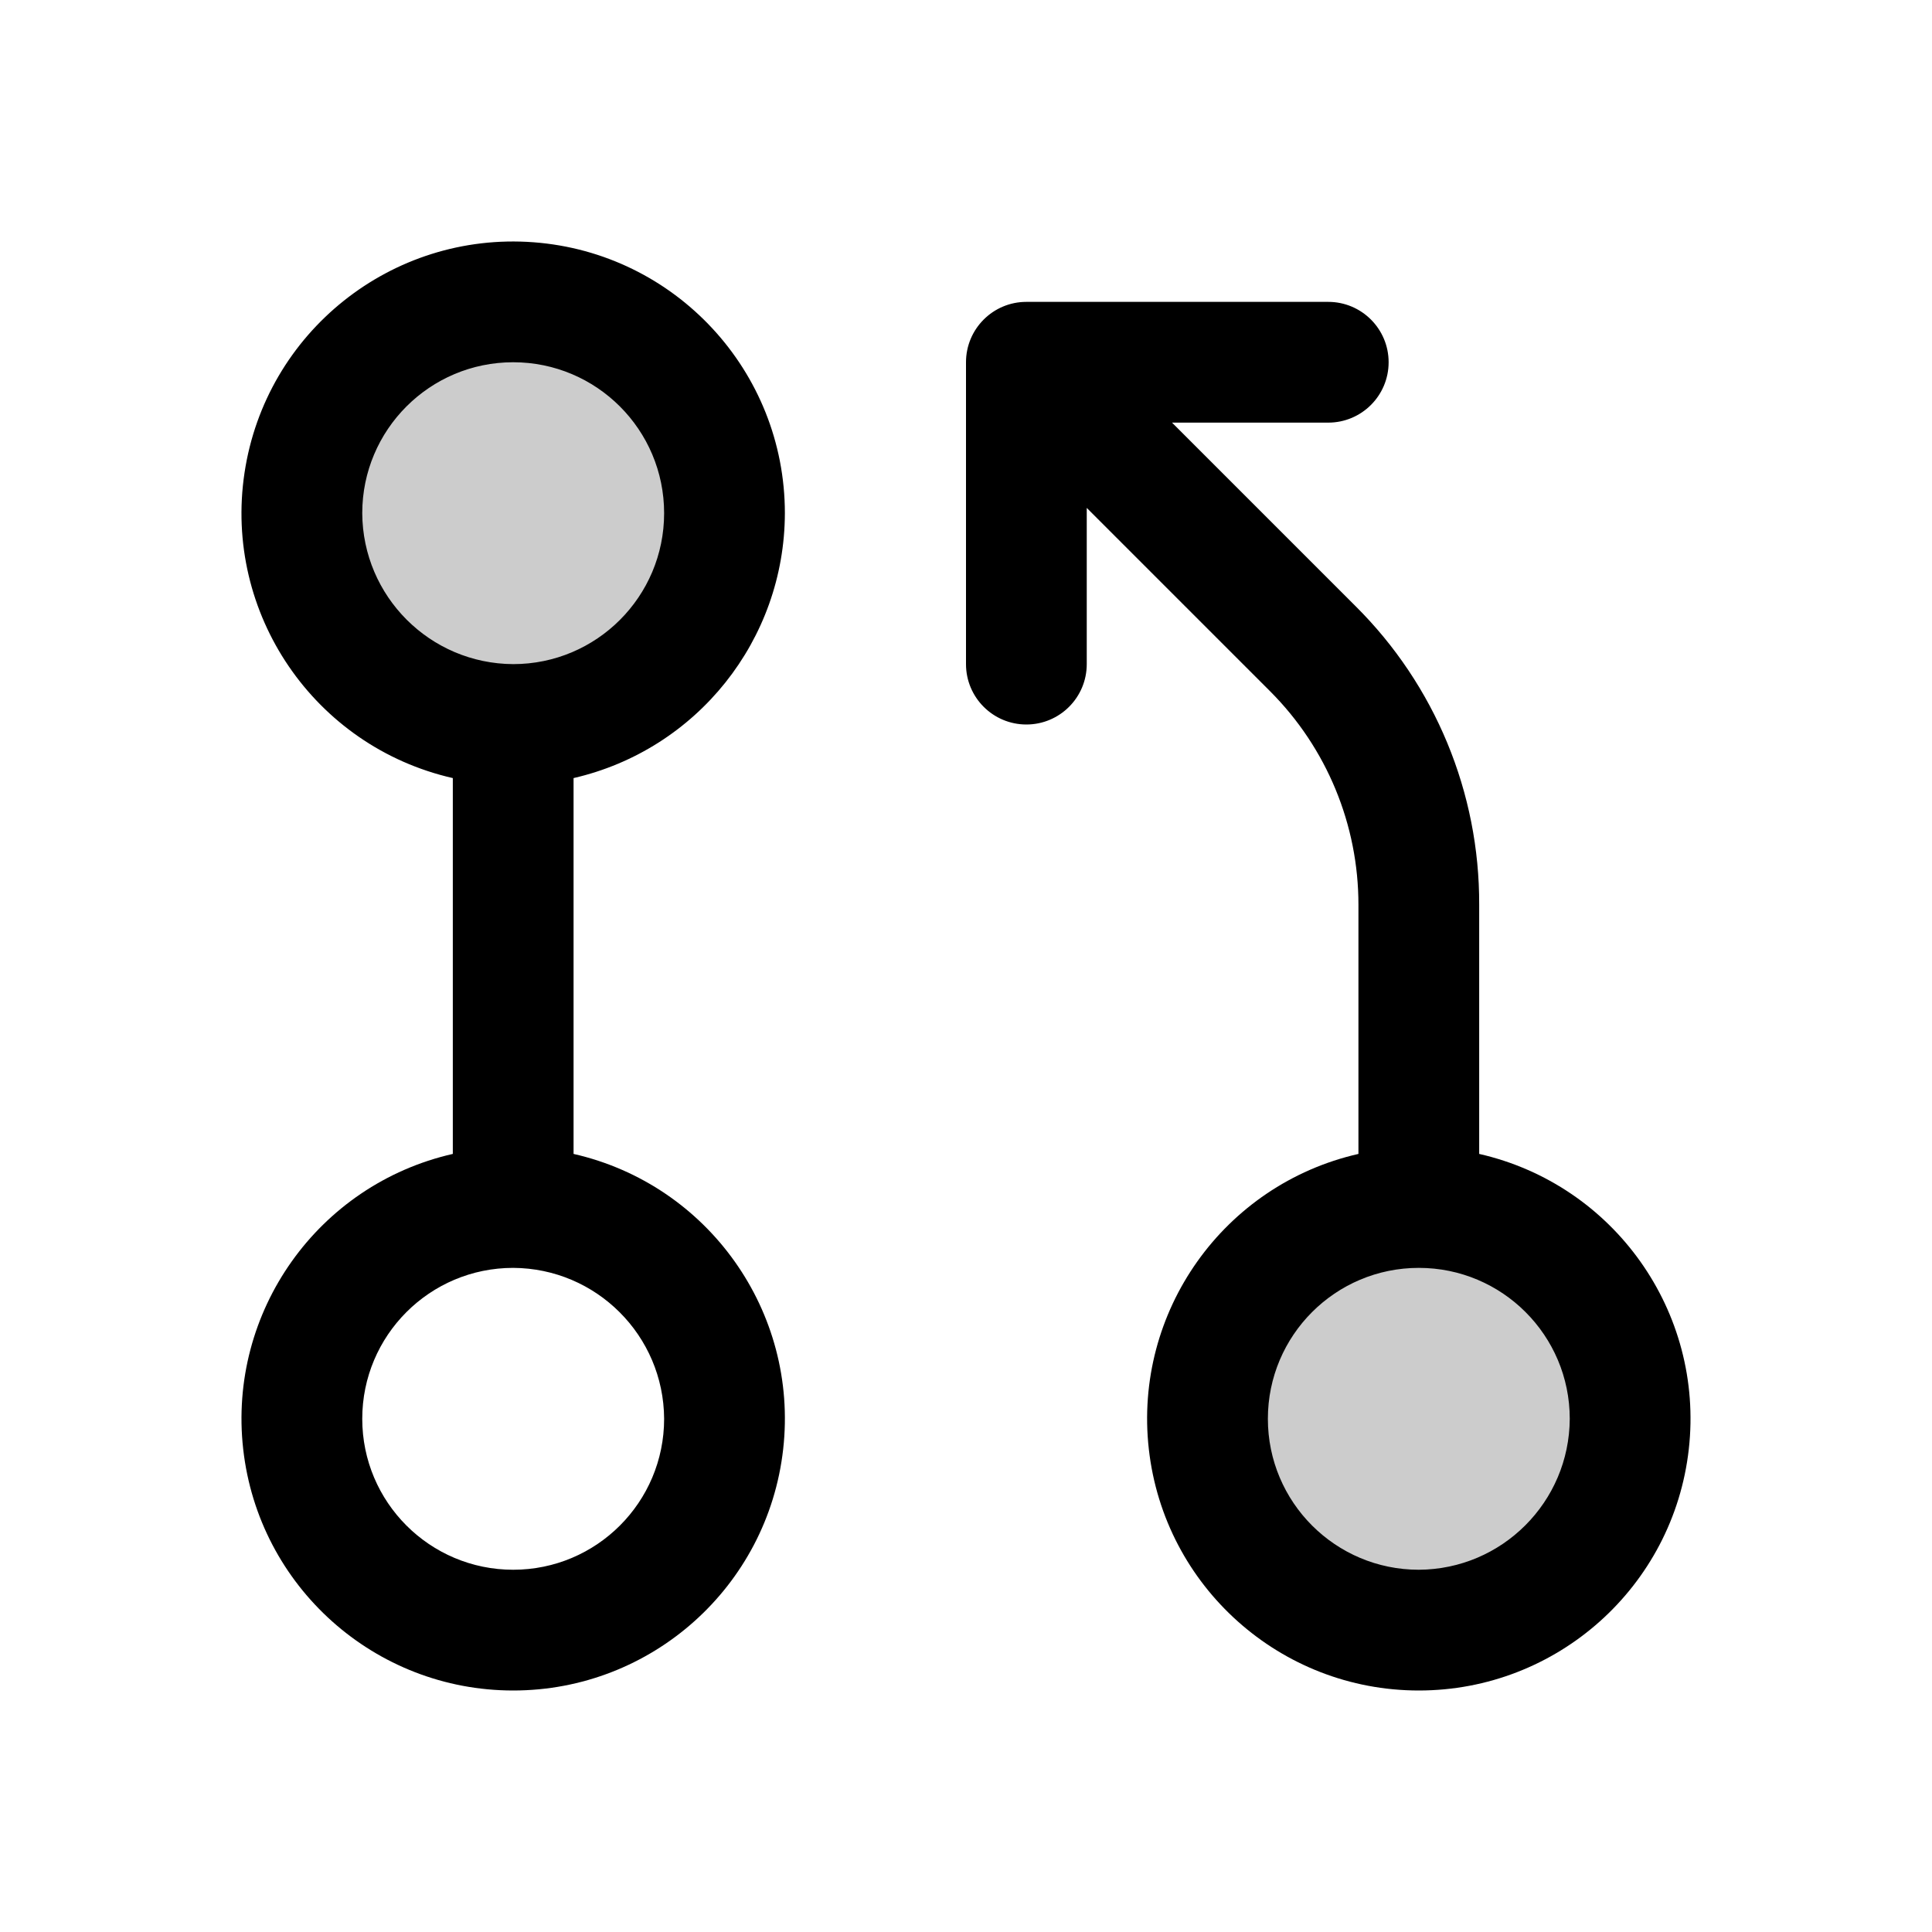
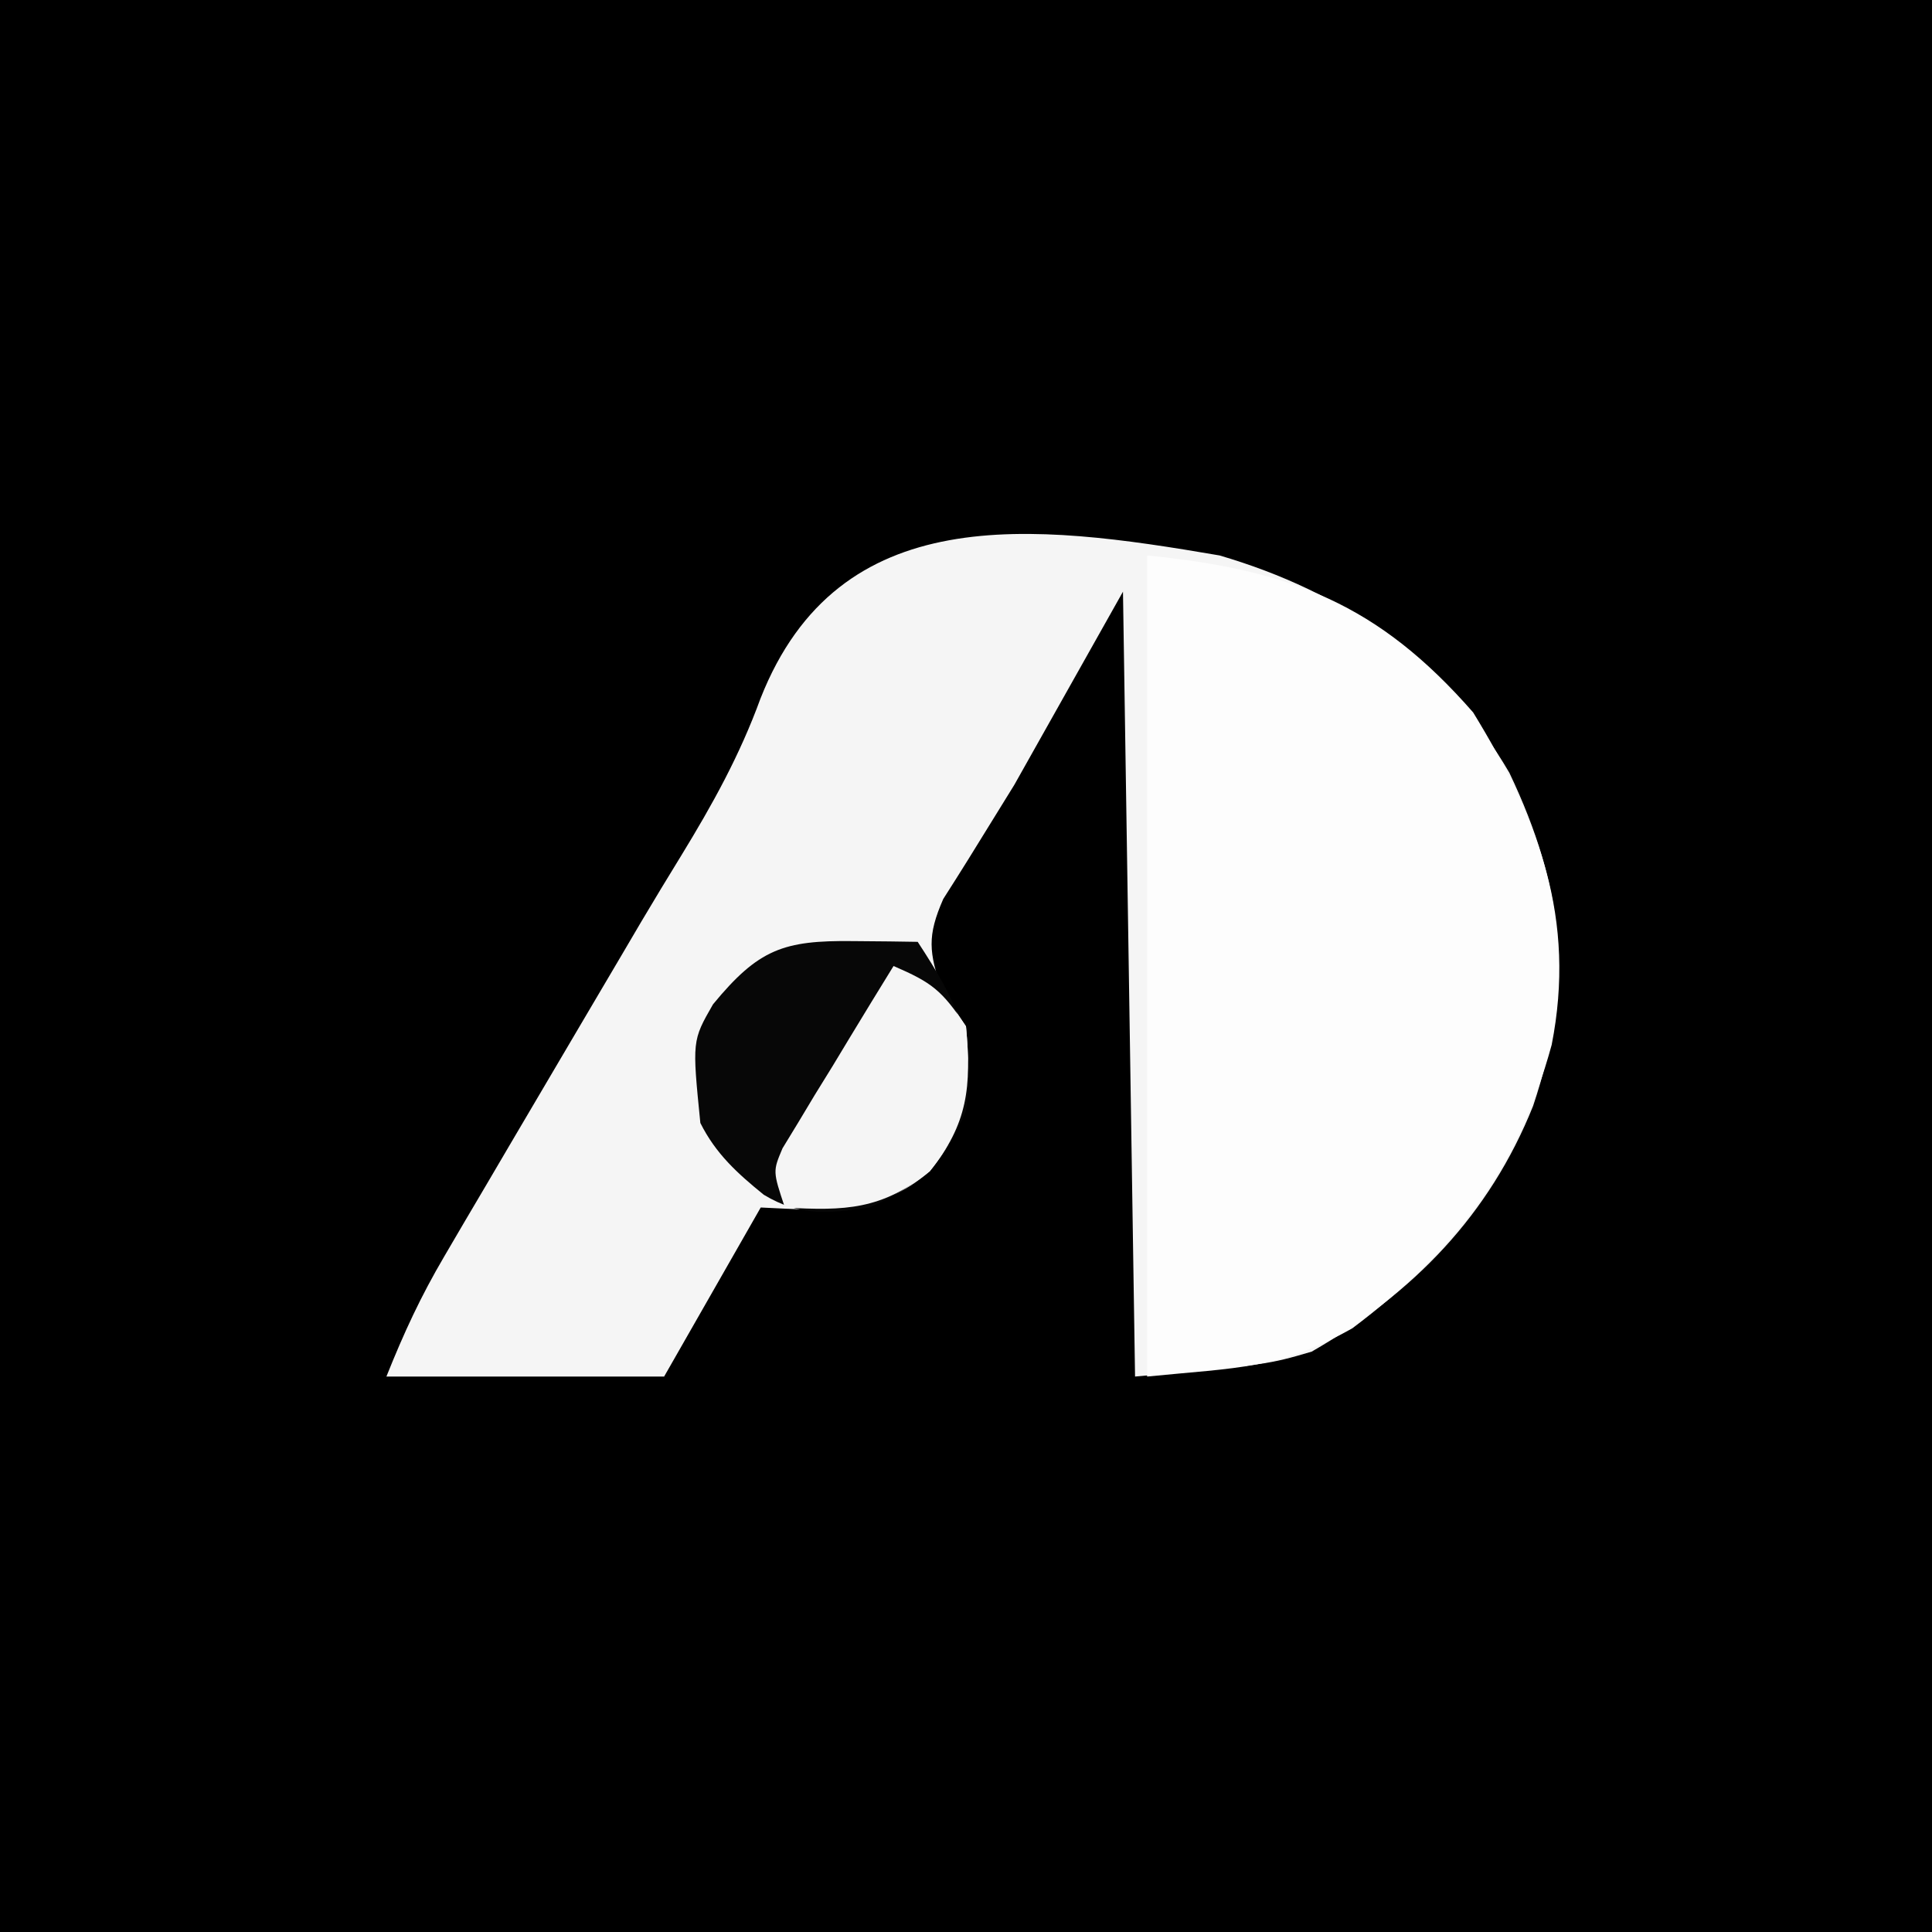
- <svg xmlns="http://www.w3.org/2000/svg" width="32" height="32" viewBox="0 0 256 256">
-   <path fill="currentColor" d="M96 68a28 28 0 1 1-28-28a28 28 0 0 1 28 28Zm92 92a28 28 0 1 0 28 28a28 28 0 0 0-28-28Z" opacity=".2" />
-   <path fill="currentColor" d="M104 68a36 36 0 1 0-44 35.1v49.8a36 36 0 1 0 16 0v-49.8A36.1 36.1 0 0 0 104 68Zm-56 0a20 20 0 1 1 20 20a20.1 20.1 0 0 1-20-20Zm40 120a20 20 0 1 1-20-20a20.1 20.1 0 0 1 20 20Zm108-35.1v-33a55.5 55.5 0 0 0-16.4-39.6L155.3 56H176a8 8 0 0 0 0-16h-40a8 8 0 0 0-8 8v40a8 8 0 0 0 16 0V67.3l24.3 24.3a40 40 0 0 1 11.7 28.3v33a36 36 0 1 0 16 0Zm-8 55.1a20 20 0 1 1 20-20a20.1 20.1 0 0 1-20 20Z" />
+ <svg xmlns="http://www.w3.org/2000/svg" version="1.1" width="160" height="160">
+   <path d="M0 0 C52.8 0 105.6 0 160 0 C160 52.8 160 105.6 160 160 C107.2 160 54.4 160 0 160 C0 107.2 0 54.4 0 0 Z " fill="#000000" transform="translate(0,0)" />
+   <path d="M0 0 C10.264 3.017 18.56 8.665 24 18 C28.564 27.582 29.338 35.533 25.965 45.59 C22.35 54.619 16.041 61.106 7.625 65.938 C4 67 4 67 -7 68 C-7.33 46.55 -7.66 25.1 -8 3 C-10.97 8.28 -13.94 13.56 -17 19 C-21.125 25.688 -21.125 25.688 -22.883 28.449 C-24.229 31.522 -24.072 32.861 -23 36 C-22.34 36.99 -21.68 37.98 -21 39 C-20.539 43.975 -20.832 47.068 -24 51 C-28.412 54.764 -32.468 54.248 -38 54 C-40.64 58.62 -43.28 63.24 -46 68 C-53.59 68 -61.18 68 -69 68 C-67.542 64.355 -66.159 61.369 -64.199 58.035 C-63.641 57.081 -63.082 56.128 -62.507 55.145 C-61.906 54.128 -61.306 53.11 -60.688 52.062 C-60.065 51.002 -59.443 49.942 -58.802 48.849 C-56.872 45.564 -54.937 42.281 -53 39 C-52.416 38.01 -51.832 37.02 -51.231 36 C-50.671 35.051 -50.112 34.102 -49.535 33.125 C-48.99 32.197 -48.444 31.269 -47.882 30.313 C-46.796 28.483 -45.695 26.661 -44.579 24.849 C-41.979 20.596 -39.729 16.538 -38.02 11.848 C-31.523 -4.646 -15.516 -2.661 0 0 Z " fill="#F5F5F5" transform="translate(101,46)" />
+   <path d="M0 0 C11.913 1.191 19.153 4.023 27 13 C32.45 21.893 35.548 30.116 33.504 40.527 C30.707 50.784 25.481 57.621 17 64 C10.956 67.406 7.518 67.248 0 68 C0 45.56 0 23.12 0 0 Z " fill="#FDFDFD" transform="translate(95,46)" />
+   <path d="M0 0 C1.504 0.014 1.504 0.014 3.039 0.027 C3.81 0.039 4.581 0.051 5.375 0.062 C8.57 4.955 10.156 8.04 9.375 14.062 C7.585 18.209 5.521 20.272 1.375 22.062 C-1.992 22.552 -4.385 22.812 -7.371 21.008 C-9.564 19.23 -11.353 17.607 -12.625 15.062 C-13.306 8.25 -13.306 8.25 -11.578 5.238 C-7.809 0.659 -5.739 -0.067 0 0 Z " fill="#070707" transform="translate(70.625,77.9375)" />
+   <path d="M0 0 C3.161 1.37 3.993 1.989 6 5 C6.461 9.975 6.168 13.068 3 17 C-0.952 20.183 -4.015 20.293 -9 20 C-10 17 -10 17 -9.196 15.099 C-8.771 14.402 -8.347 13.706 -7.91 12.988 C-7.456 12.231 -7.001 11.474 -6.533 10.693 C-6.048 9.908 -5.563 9.122 -5.062 8.312 C-4.34 7.117 -4.34 7.117 -3.604 5.896 C-2.411 3.925 -1.21 1.96 0 0 Z " fill="#F5F5F5" transform="translate(74,80)" />
</svg>
